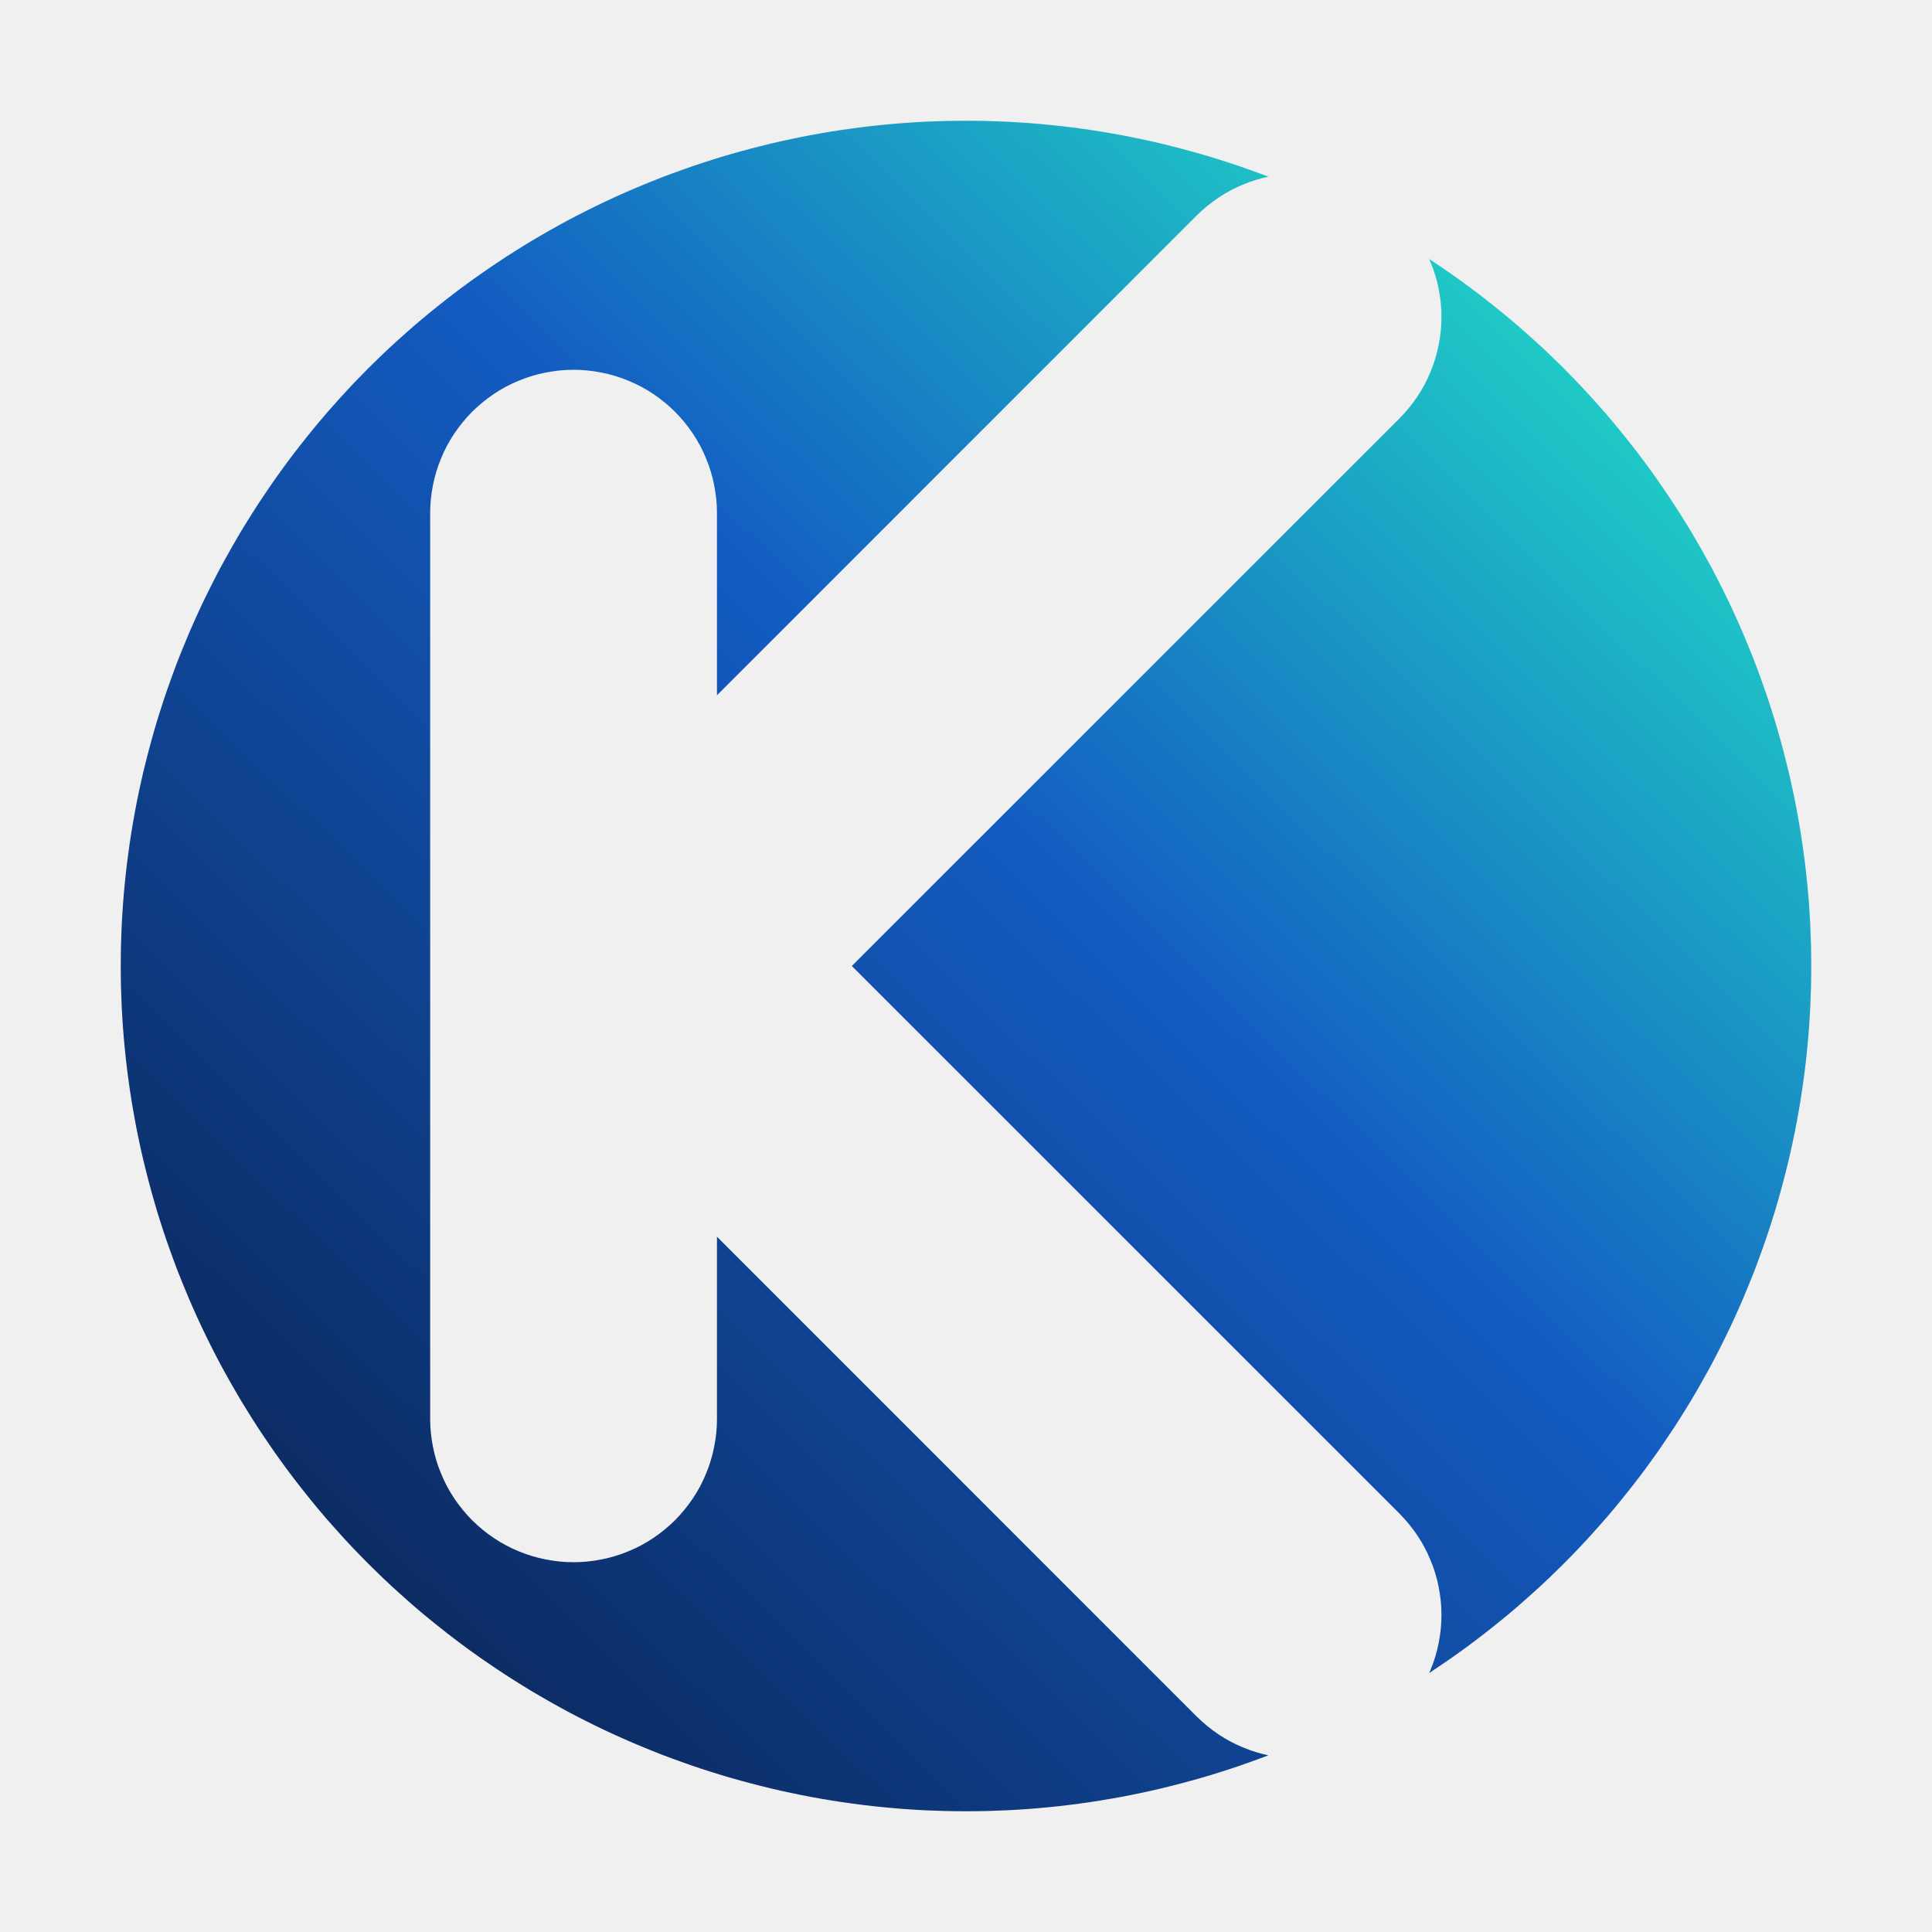
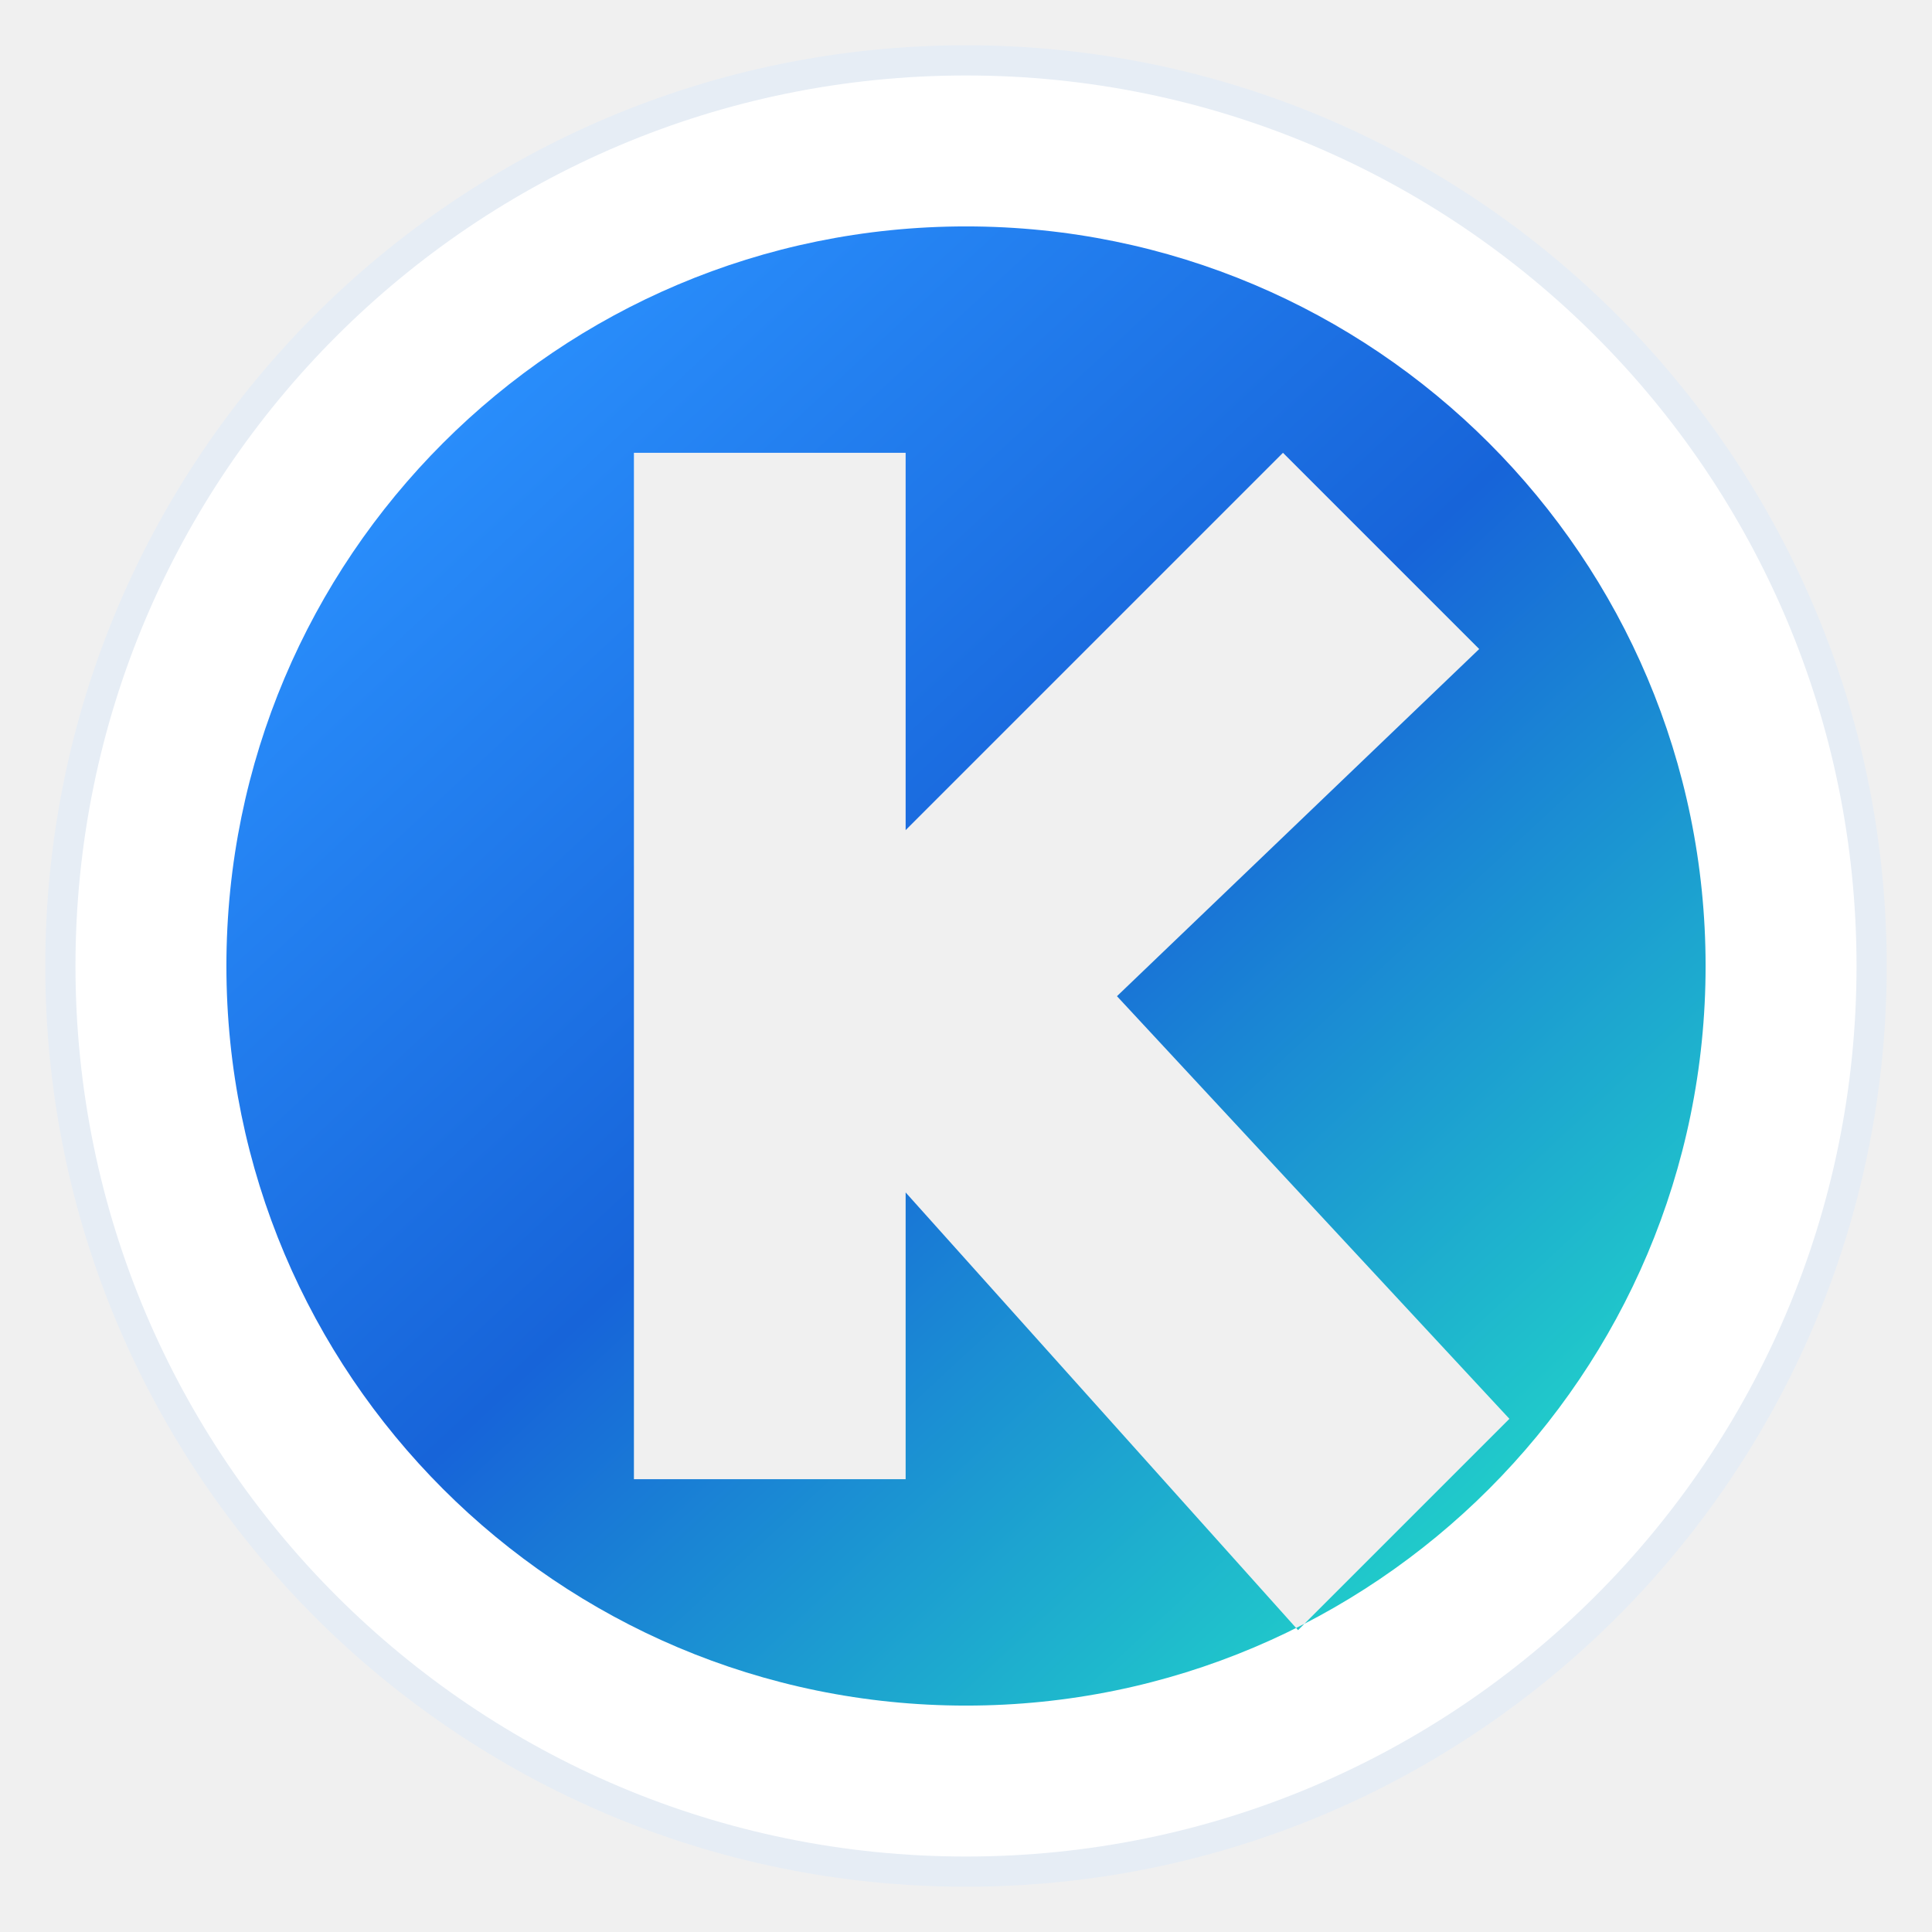
- <svg xmlns="http://www.w3.org/2000/svg" viewBox="0 0 256 256">
+ <svg xmlns="http://www.w3.org/2000/svg" viewBox="0 0 64 64">
  <defs>
-     <linearGradient id="disc" x1="38" y1="220" x2="220" y2="34" gradientUnits="userSpaceOnUse">
-       <stop stop-color="#0B2557" />
-       <stop offset="0.56" stop-color="#135CC2" />
+     <linearGradient id="kkFav" x1="13" y1="12" x2="52" y2="54" gradientUnits="userSpaceOnUse">
+       <stop stop-color="#2B92FF" />
+       <stop offset="0.48" stop-color="#1764D9" />
      <stop offset="1" stop-color="#22E0C7" />
    </linearGradient>
  </defs>
-   <path d="M239.99,126.63 L239.97,125.25 L239.92,123.88 L239.87,122.50 L239.79,121.13 L239.70,119.76 L239.59,118.39 L239.46,117.02 L239.32,115.66 L239.16,114.29 L238.98,112.93 L238.79,111.57 L238.58,110.21 L238.35,108.85 L238.11,107.50 L237.85,106.15 L237.57,104.80 L237.28,103.46 L236.97,102.12 L236.64,100.79 L236.30,99.46 L235.94,98.13 L235.57,96.81 L235.18,95.49 L234.77,94.18 L234.35,92.87 L233.91,91.57 L233.45,90.27 L232.98,88.98 L232.50,87.69 L231.99,86.41 L231.47,85.14 L230.94,83.87 L230.39,82.61 L229.83,81.36 L229.25,80.11 L228.65,78.87 L228.04,77.64 L227.42,76.42 L226.78,75.20 L226.12,74.00 L225.45,72.80 L224.76,71.60 L224.07,70.42 L223.35,69.25 L222.62,68.08 L221.88,66.92 L221.12,65.78 L220.35,64.64 L219.57,63.51 L218.77,62.39 L217.96,61.28 L217.13,60.18 L216.29,59.09 L215.44,58.02 L214.58,56.95 L213.70,55.89 L212.81,54.84 L211.90,53.81 L210.99,52.79 L210.06,51.77 L209.12,50.77 L208.16,49.78 L207.20,48.80 L206.22,47.84 L205.23,46.88 L204.23,45.94 L203.21,45.01 L202.19,44.10 L201.16,43.19 L200.11,42.30 L199.05,41.42 L197.98,40.56 L196.91,39.71 L195.82,38.87 L194.72,38.04 L193.61,37.23 L192.49,36.43 L191.36,35.65 L190.22,34.88 L189.37,34.31 L189.55,34.73 L189.89,35.60 L190.18,36.48 L190.43,37.38 L190.63,38.29 L190.79,39.21 L190.91,40.14 L190.98,41.07 L191.00,42.00 L190.98,42.93 L190.91,43.86 L190.79,44.79 L190.63,45.71 L190.43,46.62 L190.18,47.52 L189.89,48.40 L189.55,49.27 L189.18,50.12 L188.76,50.96 L188.30,51.77 L187.80,52.56 L187.26,53.32 L186.69,54.05 L186.08,54.76 L185.44,55.44 L112.87,128.00 L185.44,200.56 L186.08,201.24 L186.69,201.95 L187.26,202.68 L187.80,203.44 L188.30,204.23 L188.76,205.04 L189.18,205.88 L189.55,206.73 L189.89,207.60 L190.18,208.48 L190.43,209.38 L190.63,210.29 L190.79,211.21 L190.91,212.14 L190.98,213.07 L191.00,214.00 L190.98,214.93 L190.91,215.86 L190.79,216.79 L190.63,217.71 L190.43,218.62 L190.18,219.52 L189.89,220.40 L189.55,221.27 L189.37,221.69 L190.22,221.12 L191.36,220.35 L192.49,219.57 L193.61,218.77 L194.72,217.96 L195.82,217.13 L196.91,216.29 L197.98,215.44 L199.05,214.58 L200.11,213.70 L201.16,212.81 L202.19,211.90 L203.21,210.99 L204.23,210.06 L205.23,209.12 L206.22,208.16 L207.20,207.20 L208.16,206.22 L209.12,205.23 L210.06,204.23 L210.99,203.21 L211.90,202.19 L212.81,201.16 L213.70,200.11 L214.58,199.05 L215.44,197.98 L216.29,196.91 L217.13,195.82 L217.96,194.72 L218.77,193.61 L219.57,192.49 L220.35,191.36 L221.12,190.22 L221.88,189.08 L222.62,187.92 L223.35,186.75 L224.07,185.58 L224.76,184.40 L225.45,183.20 L226.12,182.00 L226.78,180.80 L227.42,179.58 L228.04,178.36 L228.65,177.13 L229.25,175.89 L229.83,174.64 L230.39,173.39 L230.94,172.13 L231.47,170.86 L231.99,169.59 L232.50,168.31 L232.98,167.02 L233.45,165.73 L233.91,164.43 L234.35,163.13 L234.77,161.82 L235.18,160.51 L235.57,159.19 L235.94,157.87 L236.30,156.54 L236.64,155.21 L236.97,153.88 L237.28,152.54 L237.57,151.20 L237.85,149.85 L238.11,148.50 L238.35,147.15 L238.58,145.79 L238.79,144.43 L238.98,143.07 L239.16,141.71 L239.32,140.34 L239.46,138.98 L239.59,137.61 L239.70,136.24 L239.79,134.87 L239.87,133.50 L239.92,132.12 L239.97,130.75 L239.99,129.37 L240.00,128.00 L239.99,126.63Z M167.02,23.02 L165.73,22.55 L164.43,22.09 L163.13,21.65 L161.82,21.23 L160.51,20.82 L159.19,20.43 L157.87,20.06 L156.54,19.70 L155.21,19.36 L153.88,19.03 L152.54,18.72 L151.20,18.43 L149.85,18.15 L148.50,17.89 L147.15,17.65 L145.79,17.42 L144.43,17.21 L143.07,17.02 L141.71,16.84 L140.34,16.68 L138.98,16.54 L137.61,16.41 L136.24,16.30 L134.87,16.21 L133.50,16.13 L132.12,16.08 L130.75,16.03 L129.37,16.01 L128.00,16.00 L126.63,16.01 L125.25,16.03 L123.88,16.08 L122.50,16.13 L121.13,16.21 L119.76,16.30 L118.39,16.41 L117.02,16.54 L115.66,16.68 L114.29,16.84 L112.93,17.02 L111.57,17.21 L110.21,17.42 L108.85,17.65 L107.50,17.89 L106.15,18.15 L104.80,18.43 L103.46,18.72 L102.12,19.03 L100.79,19.36 L99.46,19.70 L98.13,20.06 L96.81,20.43 L95.49,20.82 L94.18,21.23 L92.87,21.65 L91.57,22.09 L90.27,22.55 L88.98,23.02 L87.69,23.50 L86.41,24.01 L85.14,24.53 L83.87,25.06 L82.61,25.61 L81.36,26.17 L80.11,26.75 L78.87,27.35 L77.64,27.96 L76.42,28.58 L75.20,29.22 L74.00,29.88 L72.80,30.55 L71.60,31.24 L70.42,31.93 L69.25,32.65 L68.08,33.38 L66.92,34.12 L65.78,34.88 L64.64,35.65 L63.51,36.43 L62.39,37.23 L61.28,38.04 L60.18,38.87 L59.09,39.71 L58.02,40.56 L56.95,41.42 L55.89,42.30 L54.84,43.19 L53.81,44.10 L52.79,45.01 L51.77,45.94 L50.77,46.88 L49.78,47.84 L48.80,48.80 L47.84,49.78 L46.88,50.77 L45.94,51.77 L45.01,52.79 L44.10,53.81 L43.19,54.84 L42.30,55.89 L41.42,56.95 L40.56,58.02 L39.71,59.09 L38.87,60.18 L38.04,61.28 L37.23,62.39 L36.43,63.51 L35.65,64.64 L34.88,65.78 L34.12,66.92 L33.38,68.08 L32.65,69.25 L31.93,70.42 L31.24,71.60 L30.55,72.80 L29.88,74.00 L29.22,75.20 L28.58,76.42 L27.96,77.64 L27.35,78.87 L26.75,80.11 L26.17,81.36 L25.61,82.61 L25.06,83.87 L24.53,85.14 L24.01,86.41 L23.50,87.69 L23.02,88.98 L22.55,90.27 L22.09,91.57 L21.65,92.87 L21.23,94.18 L20.82,95.49 L20.43,96.81 L20.06,98.13 L19.70,99.46 L19.36,100.79 L19.03,102.12 L18.72,103.46 L18.43,104.80 L18.15,106.15 L17.89,107.50 L17.65,108.85 L17.42,110.21 L17.21,111.57 L17.02,112.93 L16.84,114.29 L16.68,115.66 L16.54,117.02 L16.41,118.39 L16.30,119.76 L16.21,121.13 L16.13,122.50 L16.08,123.88 L16.03,125.25 L16.01,126.63 L16.00,128.00 L16.01,129.37 L16.03,130.75 L16.08,132.12 L16.13,133.50 L16.21,134.87 L16.30,136.24 L16.41,137.61 L16.54,138.98 L16.68,140.34 L16.84,141.71 L17.02,143.07 L17.21,144.43 L17.42,145.79 L17.65,147.15 L17.89,148.50 L18.15,149.85 L18.43,151.20 L18.72,152.54 L19.03,153.88 L19.36,155.21 L19.70,156.54 L20.06,157.87 L20.43,159.19 L20.82,160.51 L21.23,161.82 L21.65,163.13 L22.09,164.43 L22.55,165.73 L23.02,167.02 L23.50,168.31 L24.01,169.59 L24.53,170.86 L25.06,172.13 L25.61,173.39 L26.17,174.64 L26.75,175.89 L27.35,177.13 L27.96,178.36 L28.58,179.58 L29.22,180.80 L29.88,182.00 L30.55,183.20 L31.24,184.40 L31.93,185.58 L32.65,186.75 L33.38,187.92 L34.12,189.08 L34.88,190.22 L35.65,191.36 L36.43,192.49 L37.23,193.61 L38.04,194.72 L38.87,195.82 L39.71,196.91 L40.56,197.98 L41.42,199.05 L42.30,200.11 L43.19,201.16 L44.10,202.19 L45.01,203.21 L45.94,204.23 L46.88,205.23 L47.84,206.22 L48.80,207.20 L49.78,208.16 L50.77,209.12 L51.77,210.06 L52.79,210.99 L53.81,211.90 L54.84,212.81 L55.89,213.70 L56.95,214.58 L58.02,215.44 L59.09,216.29 L60.18,217.13 L61.28,217.96 L62.39,218.77 L63.51,219.57 L64.64,220.35 L65.78,221.12 L66.92,221.88 L68.08,222.62 L69.25,223.35 L70.42,224.07 L71.60,224.76 L72.80,225.45 L74.00,226.12 L75.20,226.78 L76.42,227.42 L77.64,228.04 L78.87,228.65 L80.11,229.25 L81.36,229.83 L82.61,230.39 L83.87,230.94 L85.14,231.47 L86.41,231.99 L87.69,232.50 L88.98,232.98 L90.27,233.45 L91.57,233.91 L92.87,234.35 L94.18,234.77 L95.49,235.18 L96.81,235.57 L98.13,235.94 L99.46,236.30 L100.79,236.64 L102.12,236.97 L103.46,237.28 L104.80,237.57 L106.15,237.85 L107.50,238.11 L108.85,238.35 L110.21,238.58 L111.57,238.79 L112.93,238.98 L114.29,239.16 L115.66,239.32 L117.02,239.46 L118.39,239.59 L119.76,239.70 L121.13,239.79 L122.50,239.87 L123.88,239.92 L125.25,239.97 L126.63,239.99 L128.00,240.00 L129.37,239.99 L130.75,239.97 L132.12,239.92 L133.50,239.87 L134.87,239.79 L136.24,239.70 L137.61,239.59 L138.98,239.46 L140.34,239.32 L141.71,239.16 L143.07,238.98 L144.43,238.79 L145.79,238.58 L147.15,238.35 L148.50,238.11 L149.85,237.85 L151.20,237.57 L152.54,237.28 L153.88,236.97 L155.21,236.64 L156.54,236.30 L157.87,235.94 L159.19,235.57 L160.51,235.18 L161.82,234.77 L163.13,234.35 L164.43,233.91 L165.73,233.45 L167.02,232.98 L168.07,232.59 L167.38,232.43 L166.48,232.18 L165.60,231.89 L164.73,231.55 L163.88,231.18 L163.04,230.76 L162.23,230.30 L161.44,229.80 L160.68,229.26 L159.95,228.69 L159.24,228.08 L158.56,227.44 L95.00,163.87 L95.00,188.00 L94.98,188.93 L94.91,189.86 L94.79,190.79 L94.63,191.71 L94.43,192.62 L94.18,193.52 L93.89,194.40 L93.55,195.27 L93.18,196.12 L92.76,196.96 L92.30,197.77 L91.80,198.56 L91.26,199.32 L90.69,200.05 L90.08,200.76 L89.44,201.44 L88.76,202.08 L88.05,202.69 L87.32,203.26 L86.56,203.80 L85.77,204.30 L84.96,204.76 L84.12,205.18 L83.27,205.55 L82.40,205.89 L81.52,206.18 L80.62,206.43 L79.71,206.63 L78.79,206.79 L77.86,206.91 L76.93,206.98 L76.00,207.00 L75.07,206.98 L74.14,206.91 L73.21,206.79 L72.29,206.63 L71.38,206.43 L70.48,206.18 L69.60,205.89 L68.73,205.55 L67.88,205.18 L67.04,204.76 L66.23,204.30 L65.44,203.80 L64.68,203.26 L63.95,202.69 L63.24,202.08 L62.56,201.44 L61.92,200.76 L61.31,200.05 L60.74,199.32 L60.20,198.56 L59.70,197.77 L59.24,196.96 L58.82,196.12 L58.45,195.27 L58.11,194.40 L57.82,193.52 L57.57,192.62 L57.37,191.71 L57.21,190.79 L57.09,189.86 L57.02,188.93 L57.00,188.00 L57.00,68.00 L57.02,67.07 L57.09,66.14 L57.21,65.21 L57.37,64.29 L57.57,63.38 L57.82,62.48 L58.11,61.60 L58.45,60.73 L58.82,59.88 L59.24,59.04 L59.70,58.23 L60.20,57.44 L60.74,56.68 L61.31,55.95 L61.92,55.24 L62.56,54.56 L63.24,53.92 L63.95,53.31 L64.68,52.74 L65.44,52.20 L66.23,51.70 L67.04,51.24 L67.88,50.82 L68.73,50.45 L69.60,50.11 L70.48,49.82 L71.38,49.57 L72.29,49.37 L73.21,49.21 L74.14,49.09 L75.07,49.02 L76.00,49.00 L76.93,49.02 L77.86,49.09 L78.79,49.21 L79.71,49.37 L80.62,49.57 L81.52,49.82 L82.40,50.11 L83.27,50.45 L84.12,50.82 L84.96,51.24 L85.77,51.70 L86.56,52.20 L87.32,52.74 L88.05,53.31 L88.76,53.92 L89.44,54.56 L90.08,55.24 L90.69,55.95 L91.26,56.68 L91.80,57.44 L92.30,58.23 L92.76,59.04 L93.18,59.88 L93.55,60.73 L93.89,61.60 L94.18,62.48 L94.43,63.38 L94.63,64.29 L94.79,65.21 L94.91,66.14 L94.98,67.07 L95.00,68.00 L95.00,92.13 L158.56,28.56 L159.24,27.92 L159.95,27.31 L160.68,26.74 L161.44,26.20 L162.23,25.70 L163.04,25.24 L163.88,24.82 L164.73,24.45 L165.60,24.11 L166.48,23.82 L167.38,23.57 L168.07,23.41 L167.02,23.02Z" fill="url(#disc)" fill-rule="evenodd" />
+   <path fill="#FFFFFF" fill-rule="evenodd" d="M32 2A30 30 0 1 1 32 62A30 30 0 1 1 32 2Z M21 15H30V27.5L42.5 15L49 21.5L37 33L50 47L43 54L30 39.5V49H21Z" />
+   <path fill="url(#kkFav)" fill-rule="evenodd" d="M32 7.5A24.5 24.5 0 1 1 32 56.5A24.5 24.5 0 1 1 32 7.5Z M21 15H30V27.5L42.5 15L49 21.5L37 33L50 47L43 54L30 39.5V49H21Z" />
+   <circle cx="32" cy="32" r="30" fill="none" stroke="#E6EDF5" stroke-width="1" />
</svg>
